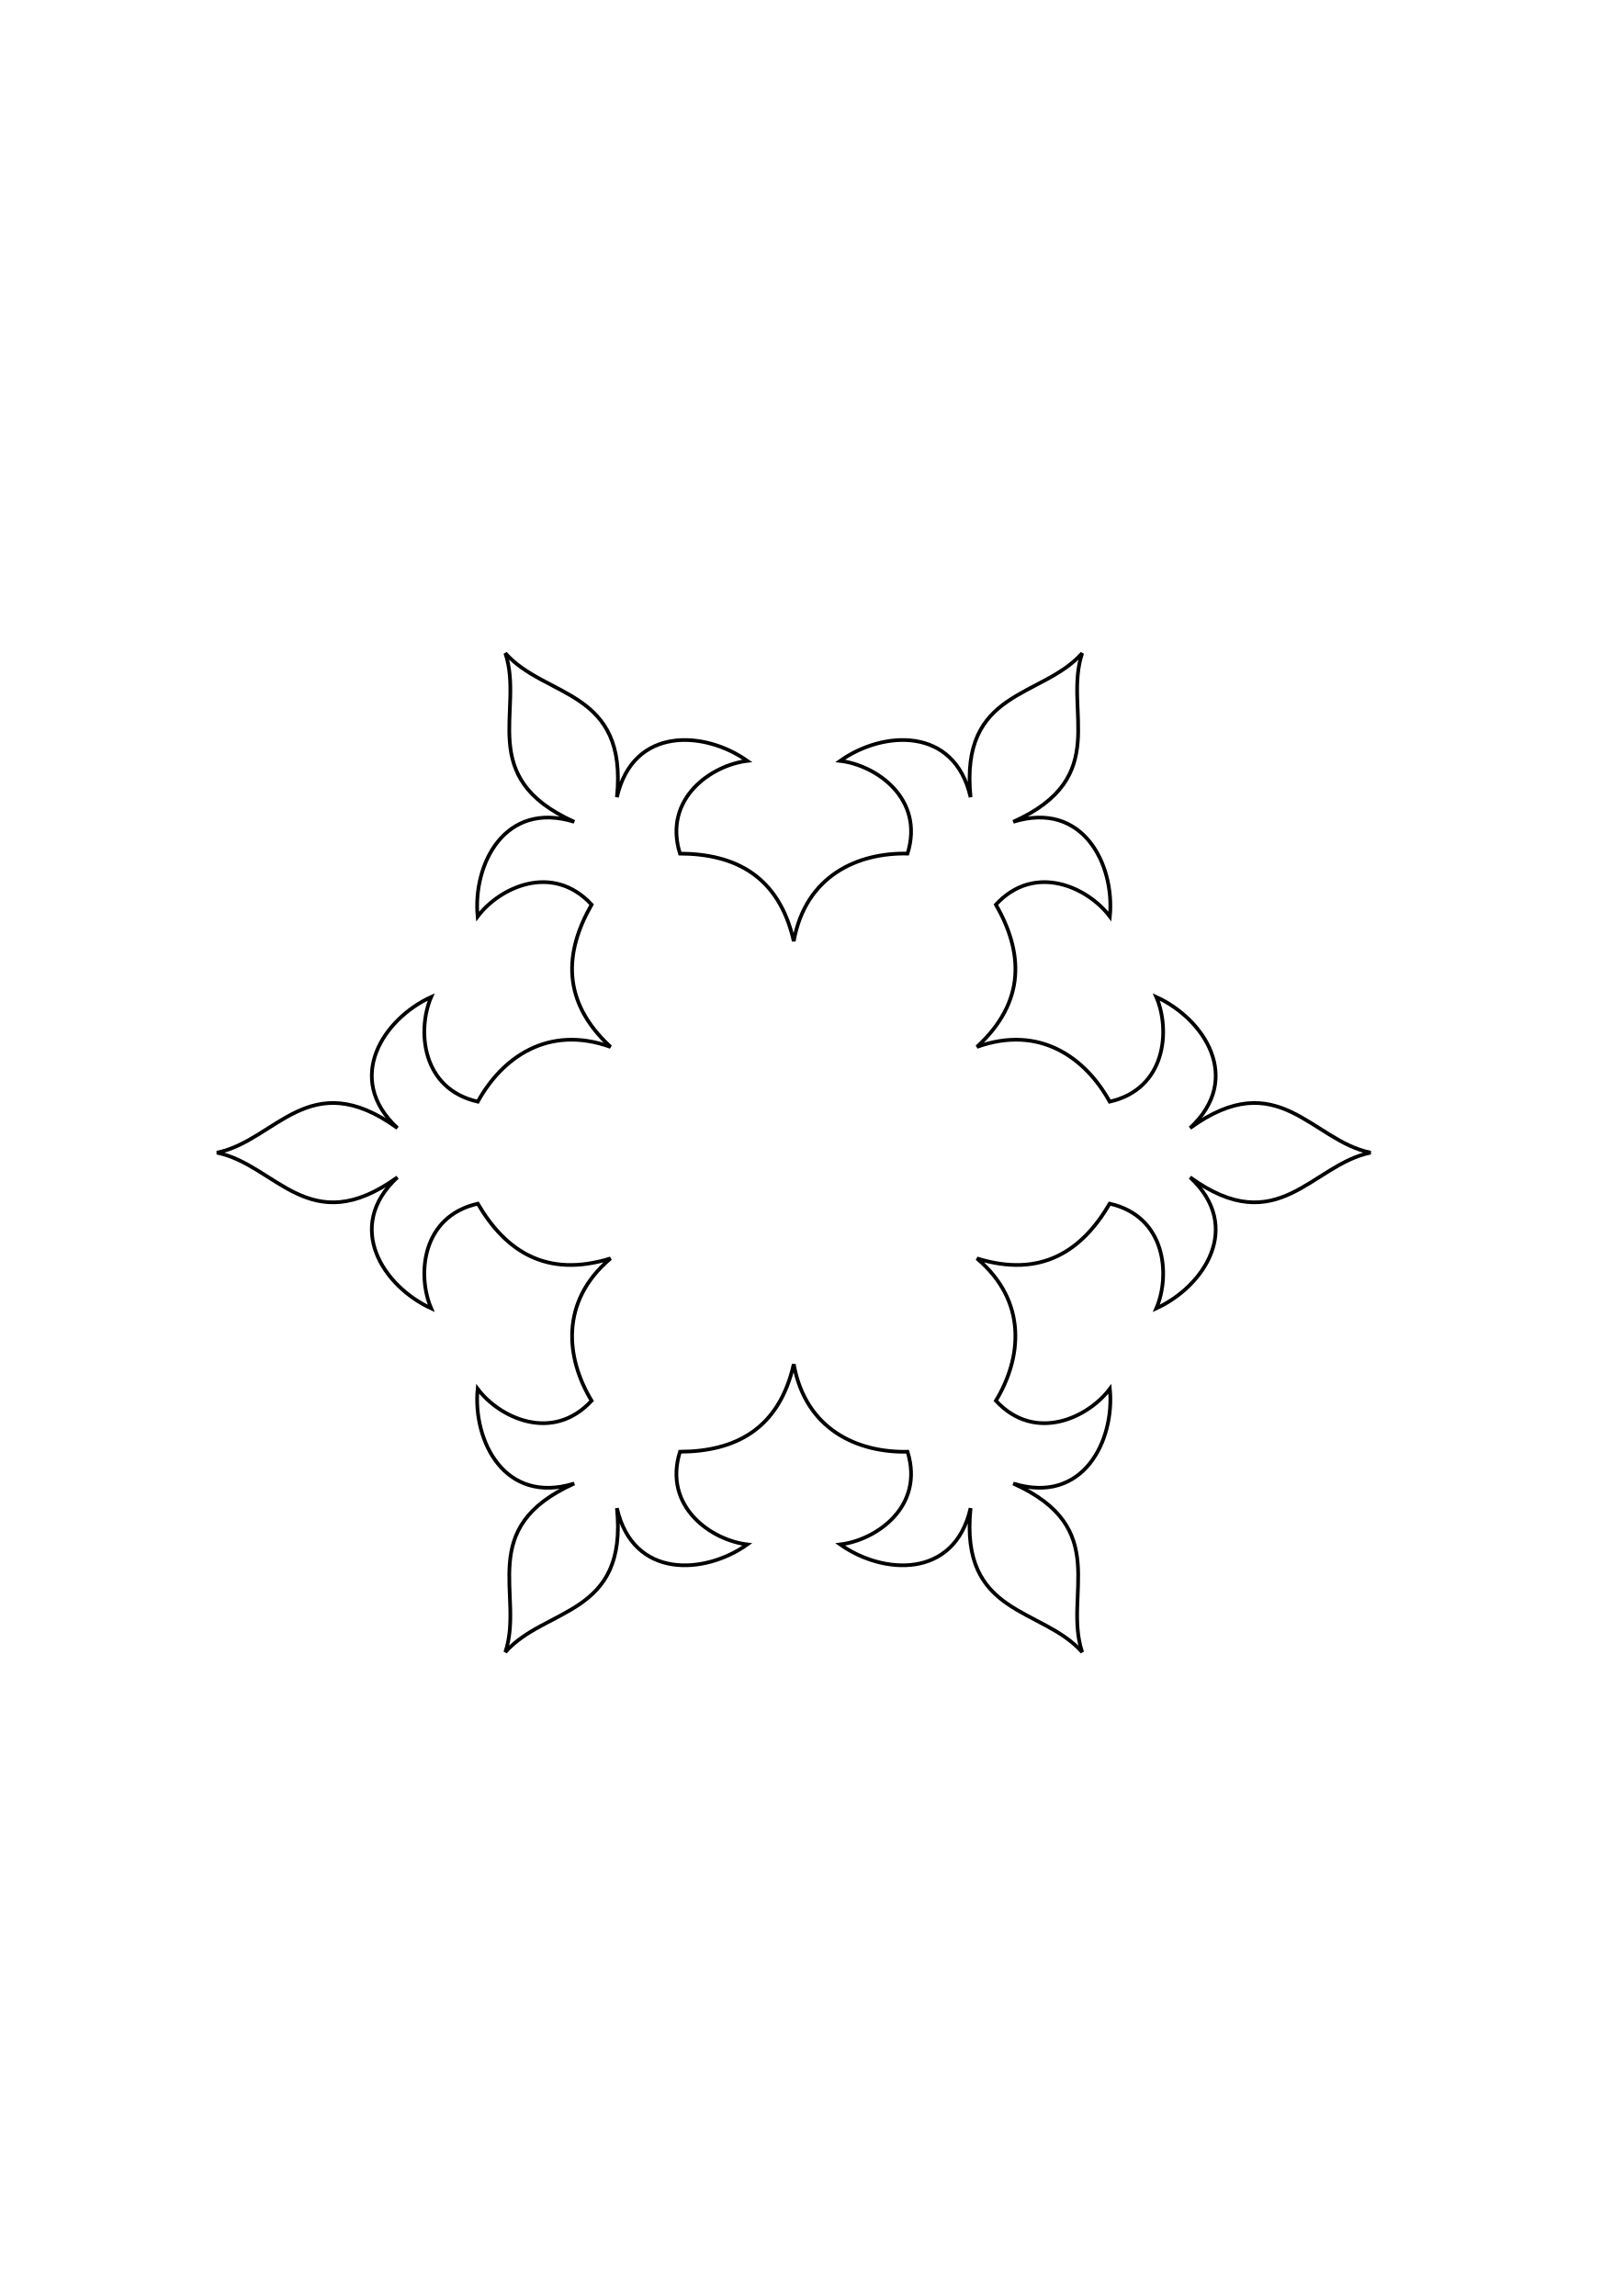
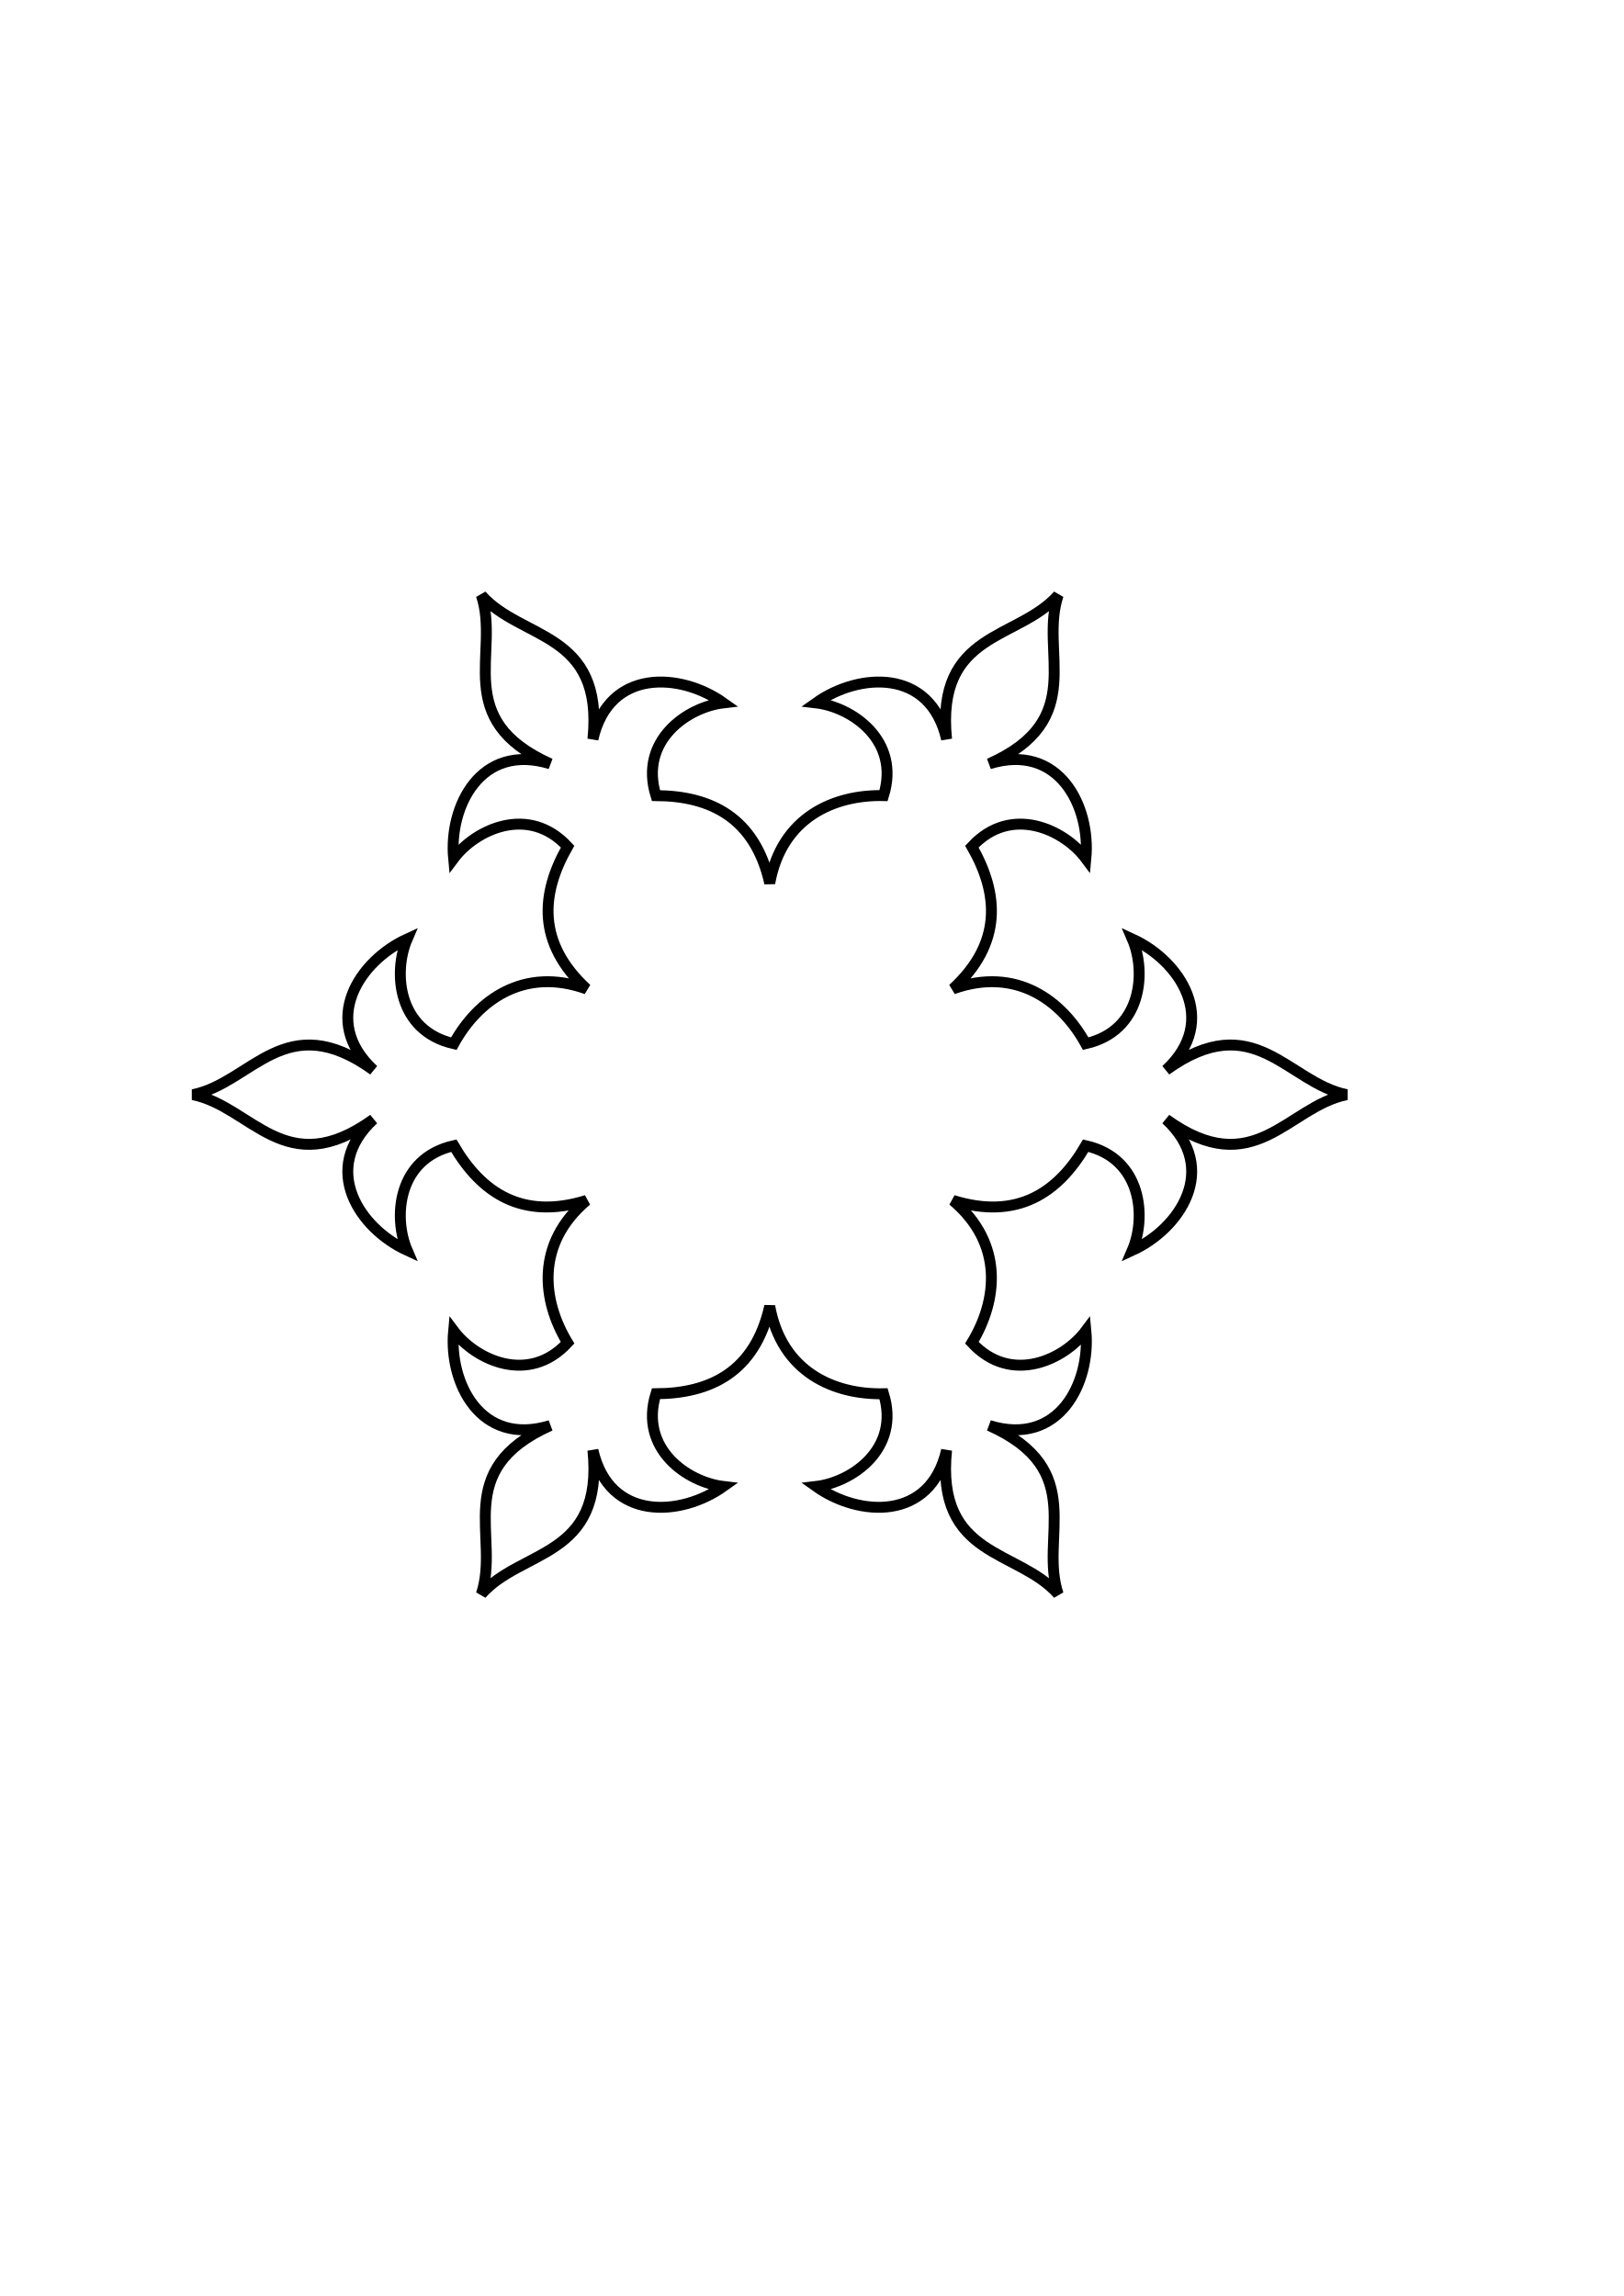
<svg xmlns="http://www.w3.org/2000/svg" width="744.094" height="1052.362" id="svg2" version="1.1">
  <defs id="defs4" />
  <g id="layer1">
    <g id="g4034" transform="translate(205.566,-74.72765)">
      <g transform="matrix(0.8660254,0.5,0.5637961,-0.9765235,-219.4832,748.6811)" id="g3929" />
      <g transform="matrix(0.8660254,0.5,-0.5637961,0.9765235,275.0331,-107.8464)" id="g3929-1" />
    </g>
    <g id="g4034-5" transform="matrix(-0.5,0.8660254,-0.8660254,-0.5,911.615,381.8446)">
      <g transform="matrix(0.8660254,0.5,0.5637961,-0.9765235,-219.4832,748.6811)" id="g3929-0" />
      <g transform="matrix(0.8660254,0.5,-0.5637961,0.9765235,275.0331,-107.8464)" id="g3929-1-0" />
    </g>
    <g id="g3929-0-1" transform="matrix(0,1,1.127592,0,-67.72689,134.0022)" />
-     <g id="g4403" transform="matrix(1.596578,0,0,1.596578,-68.46604,-594.1962)">
-       <g transform="translate(51.42858,-5.714282)" id="g4352">
-         <g id="g4320" />
-         <g transform="matrix(1,0,0,-1,0,1417.582)" id="g4320-1" />
+     <g id="g4403" transform="matrix(1.596578,0,0,1.596578,-79.46496,-620.7769)" style="stroke:#000000;stroke-width:3.132;stroke-miterlimit:4;stroke-opacity:1;stroke-dasharray:none">
+       <g transform="translate(51.42858,-5.714282)" id="g4352" style="stroke:#000000;stroke-width:3.132;stroke-miterlimit:4;stroke-opacity:1;stroke-dasharray:none">
+         <g id="g4320" style="stroke:#000000;stroke-width:3.132;stroke-miterlimit:4;stroke-opacity:1;stroke-dasharray:none" />
+         <g transform="matrix(1,0,0,-1,0,1417.582)" id="g4320-1" style="stroke:#000000;stroke-width:3.132;stroke-miterlimit:4;stroke-opacity:1;stroke-dasharray:none" />
      </g>
-       <g id="g4352-9" transform="matrix(-0.5,0.8660254,-0.8660254,-0.5,994.1879,867.5648)">
-         <g id="g4320-7" />
-         <g transform="matrix(1,0,0,-1,0,1417.582)" id="g4320-1-1" />
+       <g id="g4352-9" transform="matrix(-0.5,0.8660254,-0.8660254,-0.5,994.1879,867.5648)" style="stroke:#000000;stroke-width:3.132;stroke-miterlimit:4;stroke-opacity:1;stroke-dasharray:none">
+         <g id="g4320-7" style="stroke:#000000;stroke-width:3.132;stroke-miterlimit:4;stroke-opacity:1;stroke-dasharray:none" />
+         <g transform="matrix(1,0,0,-1,0,1417.582)" id="g4320-1-1" style="stroke:#000000;stroke-width:3.132;stroke-miterlimit:4;stroke-opacity:1;stroke-dasharray:none" />
      </g>
-       <g id="g4352-3" transform="matrix(0.5,0.8660254,-0.8660254,0.5,774.9022,158.7741)">
-         <g id="g4320-9" />
-         <g transform="matrix(1,0,0,-1,0,1417.582)" id="g4320-1-4">
-           <path id="path3855-3-1-0-5-00" style="fill:none;stroke:#000000;stroke-width:1.062px;stroke-linecap:butt;stroke-linejoin:miter;stroke-opacity:1" d="m 156.29,613.812 c -20.054,-6.199 -29.161,12.288 -27.746,27.199 6.172,-8.272 21.451,-15.626 32.718,-3.435 -7.332,12.099 -9.269,28.411 5.444,40.859 -18.44,-5.732 -30.185,2.148 -38.107,15.715 -16.191,-3.662 -17.461,-20.571 -13.384,-30.052 -13.621,6.23 -25.078,23.36 -9.682,37.628 -25.314,-18.285 -34.816,3.63 -51.826,7.066 17.01,3.436 26.513,25.351 51.826,7.066 -15.396,14.268 -3.939,31.399 9.682,37.628 -4.077,-9.481 -2.807,-26.39 13.384,-30.052 7.921,13.567 19.666,21.447 38.107,15.715 -14.713,12.448 -12.775,28.76 -5.444,40.859 -11.267,12.191 -26.546,4.836 -32.718,-3.435 -1.415,14.911 7.692,33.398 27.746,27.199 -28.492,12.78 -14.264,31.967 -19.794,48.416 11.481,-13.013 35.211,-10.285 32.032,-41.35 4.659,20.467 25.222,19.11 37.428,10.429 -10.249,-1.209 -24.258,-10.764 -19.334,-26.617 15.71,-0.076 28.407,-6.308 32.663,-25.144 3.424,18.966 18.519,25.444 32.663,25.144 4.924,15.853 -9.084,25.407 -19.334,26.617 12.205,8.681 32.769,10.038 37.428,-10.429 -3.178,31.065 20.552,28.337 32.032,41.35 -5.529,-16.449 8.698,-35.636 -19.794,-48.416 20.054,6.199 29.161,-12.288 27.746,-27.199 -6.172,8.272 -21.451,15.626 -32.718,3.435 7.789,-13.644 8.74,-27.755 -5.444,-40.859 18.137,6.518 31.295,-3.316 38.107,-15.715 16.191,3.662 17.461,20.571 13.384,30.052 13.621,-6.23 25.078,-23.36 9.682,-37.628 25.314,18.285 34.816,-3.63 51.826,-7.066 -17.01,-3.436 -26.513,-25.351 -51.826,-7.066 15.396,-14.268 3.939,-31.399 -9.682,-37.628 4.077,9.481 2.807,26.39 -13.384,30.052 -6.812,-12.399 -19.97,-22.233 -38.107,-15.715 14.184,-13.104 13.233,-27.215 5.444,-40.859 11.267,-12.191 26.546,-4.836 32.718,3.435 1.415,-14.911 -7.692,-33.398 -27.746,-27.199 28.492,-12.78 14.264,-31.967 19.794,-48.416 -11.481,13.013 -35.211,10.285 -32.032,41.35 -4.659,-20.467 -25.222,-19.11 -37.428,-10.429 10.249,1.209 24.258,10.764 19.334,26.617 -14.143,-0.3 -29.239,6.178 -32.663,25.144 -4.256,-18.836 -16.952,-25.067 -32.663,-25.144 -4.924,-15.853 9.084,-25.407 19.334,-26.617 -12.205,-8.681 -32.769,-10.038 -37.428,10.429 3.178,-31.065 -20.552,-28.337 -32.032,-41.35 5.529,16.449 -8.698,35.636 19.794,48.416 z" />
+       <g id="g4352-3" transform="matrix(0.5,0.8660254,-0.8660254,0.5,774.9022,158.7741)" style="stroke:#000000;stroke-width:3.132;stroke-miterlimit:4;stroke-opacity:1;stroke-dasharray:none">
+         <g id="g4320-9" style="stroke:#000000;stroke-width:3.132;stroke-miterlimit:4;stroke-opacity:1;stroke-dasharray:none" />
+         <g transform="matrix(1,0,0,-1,0,1417.582)" id="g4320-1-4" style="stroke:#000000;stroke-width:3.132;stroke-miterlimit:4;stroke-opacity:1;stroke-dasharray:none">
+           <path id="path3855-3-1-0-5-00" style="fill:none;stroke:#000000;stroke-width:3.132;stroke-linecap:butt;stroke-linejoin:miter;stroke-miterlimit:4;stroke-opacity:1;stroke-dasharray:none" d="m 156.29,613.812 c -20.054,-6.199 -29.161,12.288 -27.746,27.199 6.172,-8.272 21.451,-15.626 32.718,-3.435 -7.332,12.099 -9.269,28.411 5.444,40.859 -18.44,-5.732 -30.185,2.148 -38.107,15.715 -16.191,-3.662 -17.461,-20.571 -13.384,-30.052 -13.621,6.23 -25.078,23.36 -9.682,37.628 -25.314,-18.285 -34.816,3.63 -51.826,7.066 17.01,3.436 26.513,25.351 51.826,7.066 -15.396,14.268 -3.939,31.399 9.682,37.628 -4.077,-9.481 -2.807,-26.39 13.384,-30.052 7.921,13.567 19.666,21.447 38.107,15.715 -14.713,12.448 -12.775,28.76 -5.444,40.859 -11.267,12.191 -26.546,4.836 -32.718,-3.435 -1.415,14.911 7.692,33.398 27.746,27.199 -28.492,12.78 -14.264,31.967 -19.794,48.416 11.481,-13.013 35.211,-10.285 32.032,-41.35 4.659,20.467 25.222,19.11 37.428,10.429 -10.249,-1.209 -24.258,-10.764 -19.334,-26.617 15.71,-0.076 28.407,-6.308 32.663,-25.144 3.424,18.966 18.519,25.444 32.663,25.144 4.924,15.853 -9.084,25.407 -19.334,26.617 12.205,8.681 32.769,10.038 37.428,-10.429 -3.178,31.065 20.552,28.337 32.032,41.35 -5.529,-16.449 8.698,-35.636 -19.794,-48.416 20.054,6.199 29.161,-12.288 27.746,-27.199 -6.172,8.272 -21.451,15.626 -32.718,3.435 7.789,-13.644 8.74,-27.755 -5.444,-40.859 18.137,6.518 31.295,-3.316 38.107,-15.715 16.191,3.662 17.461,20.571 13.384,30.052 13.621,-6.23 25.078,-23.36 9.682,-37.628 25.314,18.285 34.816,-3.63 51.826,-7.066 -17.01,-3.436 -26.513,-25.351 -51.826,-7.066 15.396,-14.268 3.939,-31.399 -9.682,-37.628 4.077,9.481 2.807,26.39 -13.384,30.052 -6.812,-12.399 -19.97,-22.233 -38.107,-15.715 14.184,-13.104 13.233,-27.215 5.444,-40.859 11.267,-12.191 26.546,-4.836 32.718,3.435 1.415,-14.911 -7.692,-33.398 -27.746,-27.199 28.492,-12.78 14.264,-31.967 19.794,-48.416 -11.481,13.013 -35.211,10.285 -32.032,41.35 -4.659,-20.467 -25.222,-19.11 -37.428,-10.429 10.249,1.209 24.258,10.764 19.334,26.617 -14.143,-0.3 -29.239,6.178 -32.663,25.144 -4.256,-18.836 -16.952,-25.067 -32.663,-25.144 -4.924,-15.853 9.084,-25.407 19.334,-26.617 -12.205,-8.681 -32.769,-10.038 -37.428,10.429 3.178,-31.065 -20.552,-28.337 -32.032,-41.35 5.529,16.449 -8.698,35.636 19.794,48.416 z" />
        </g>
      </g>
    </g>
  </g>
</svg>
